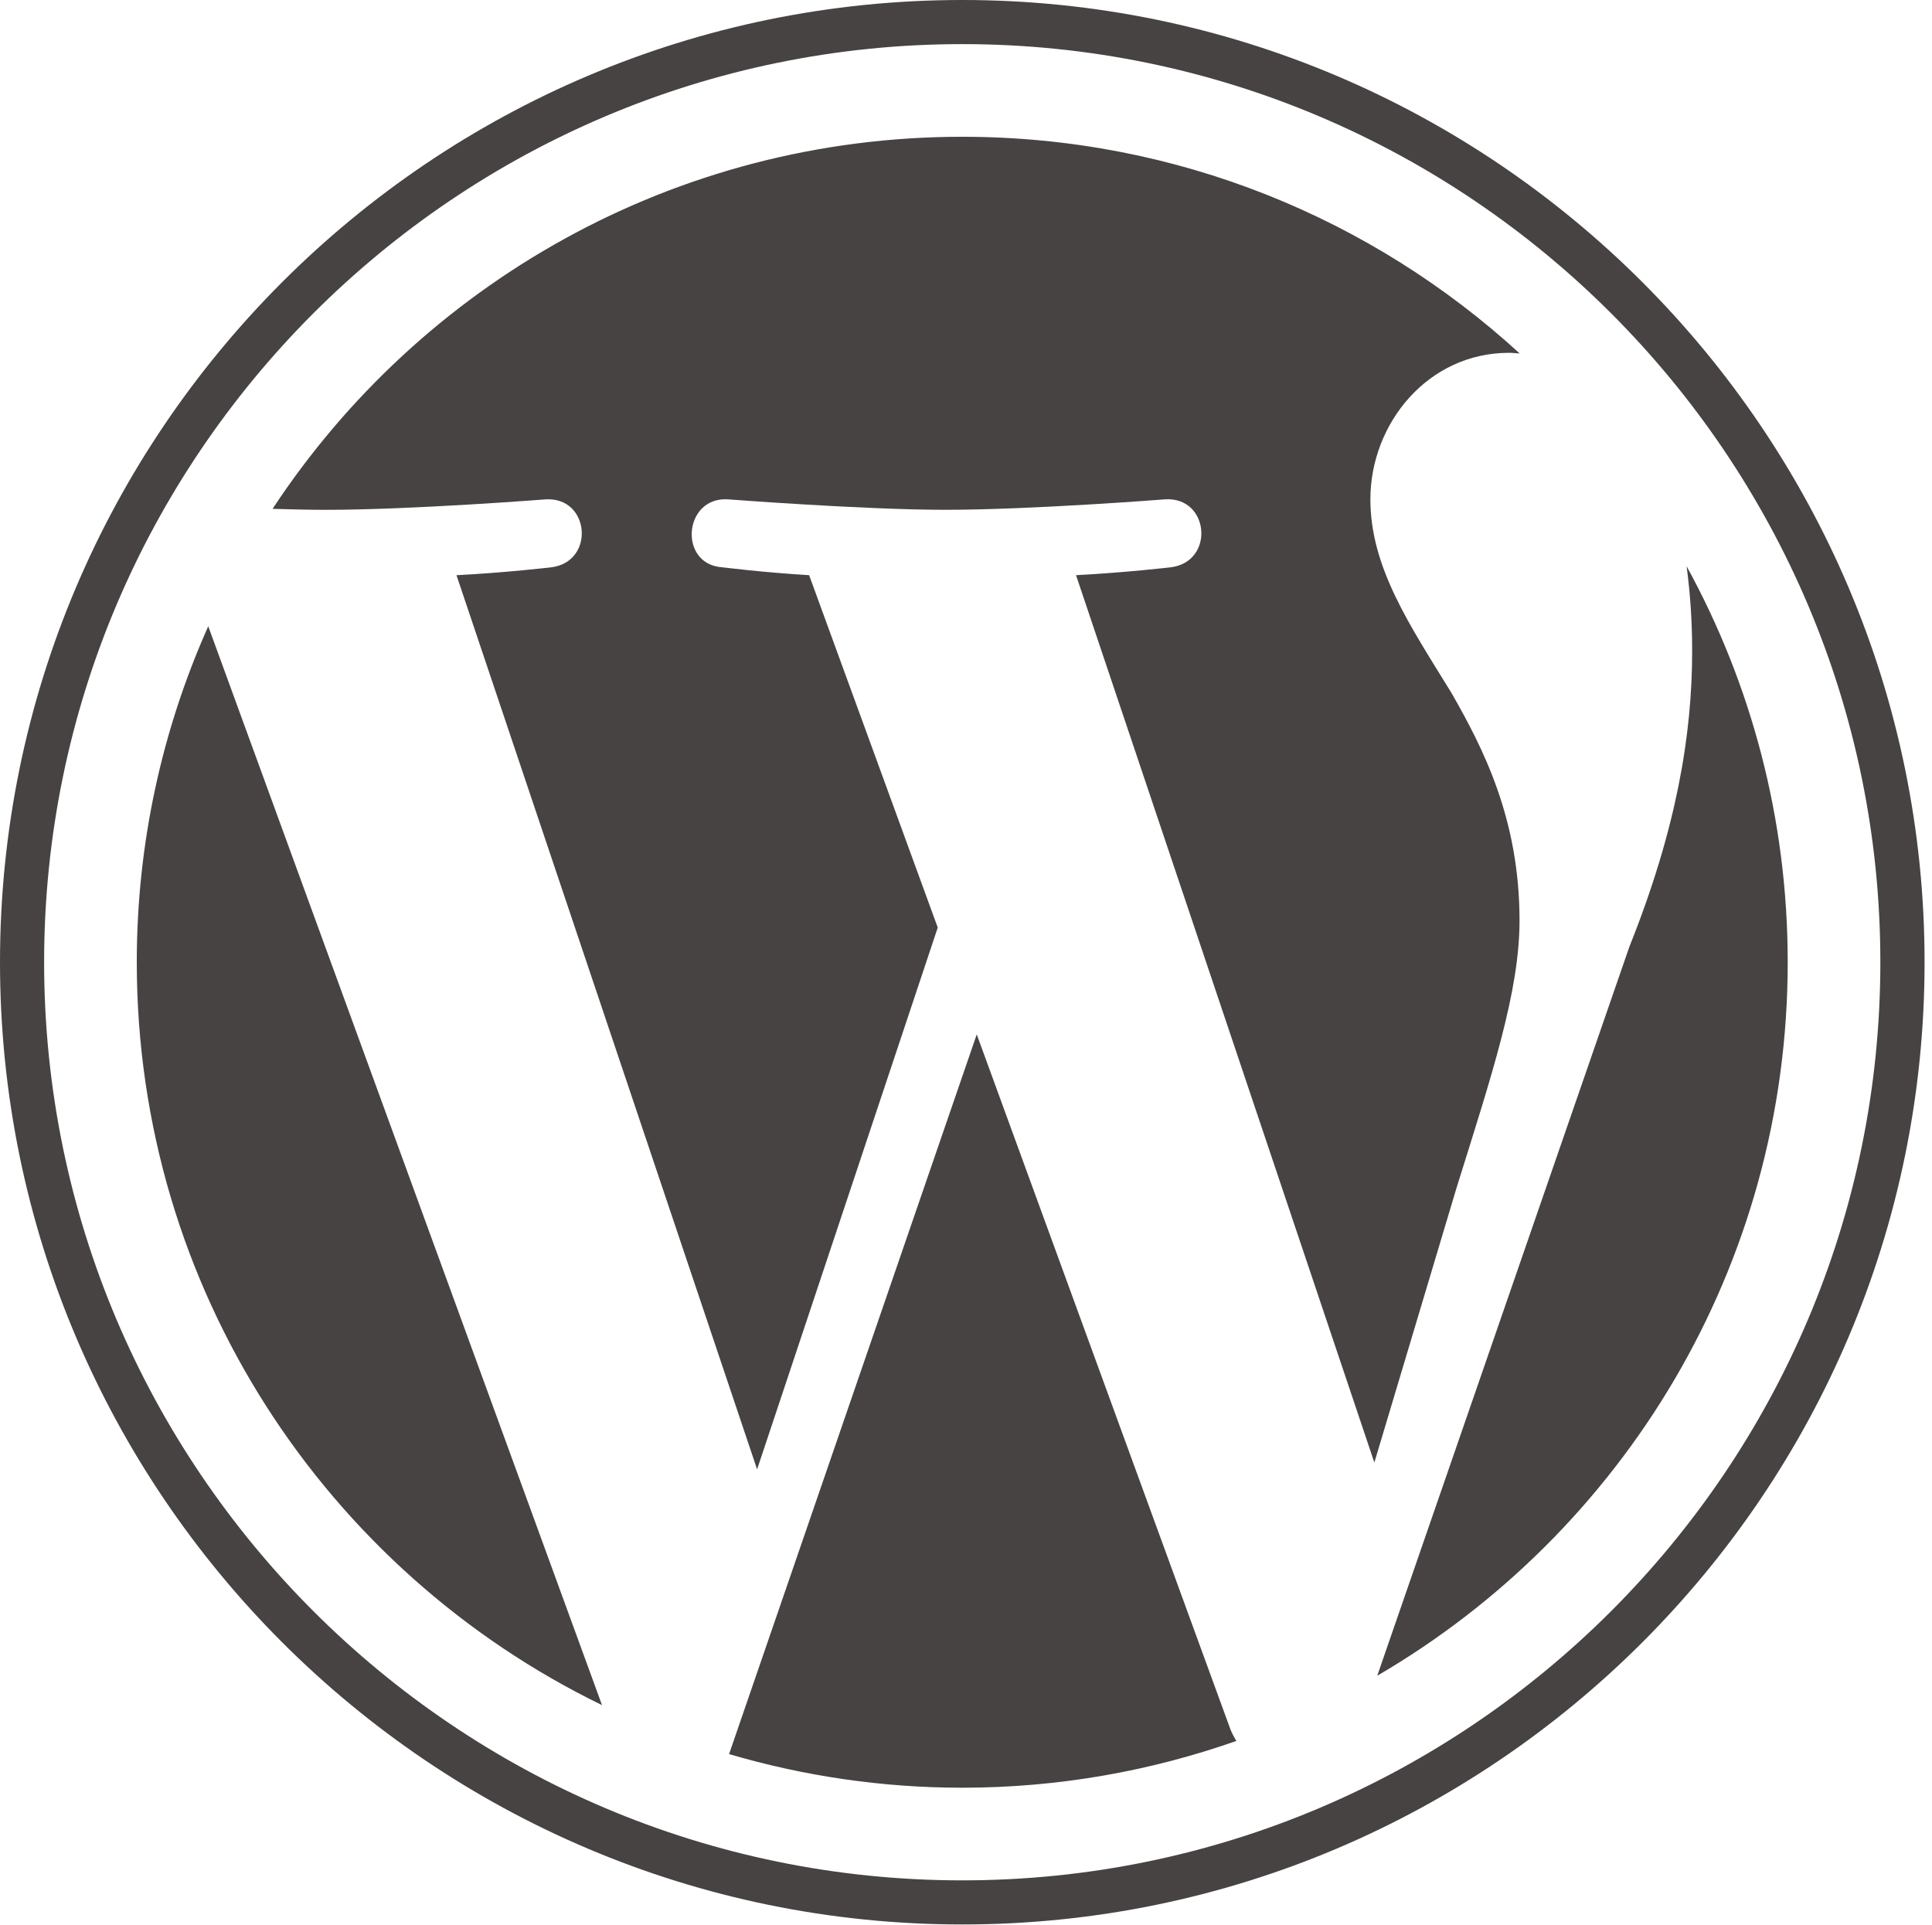
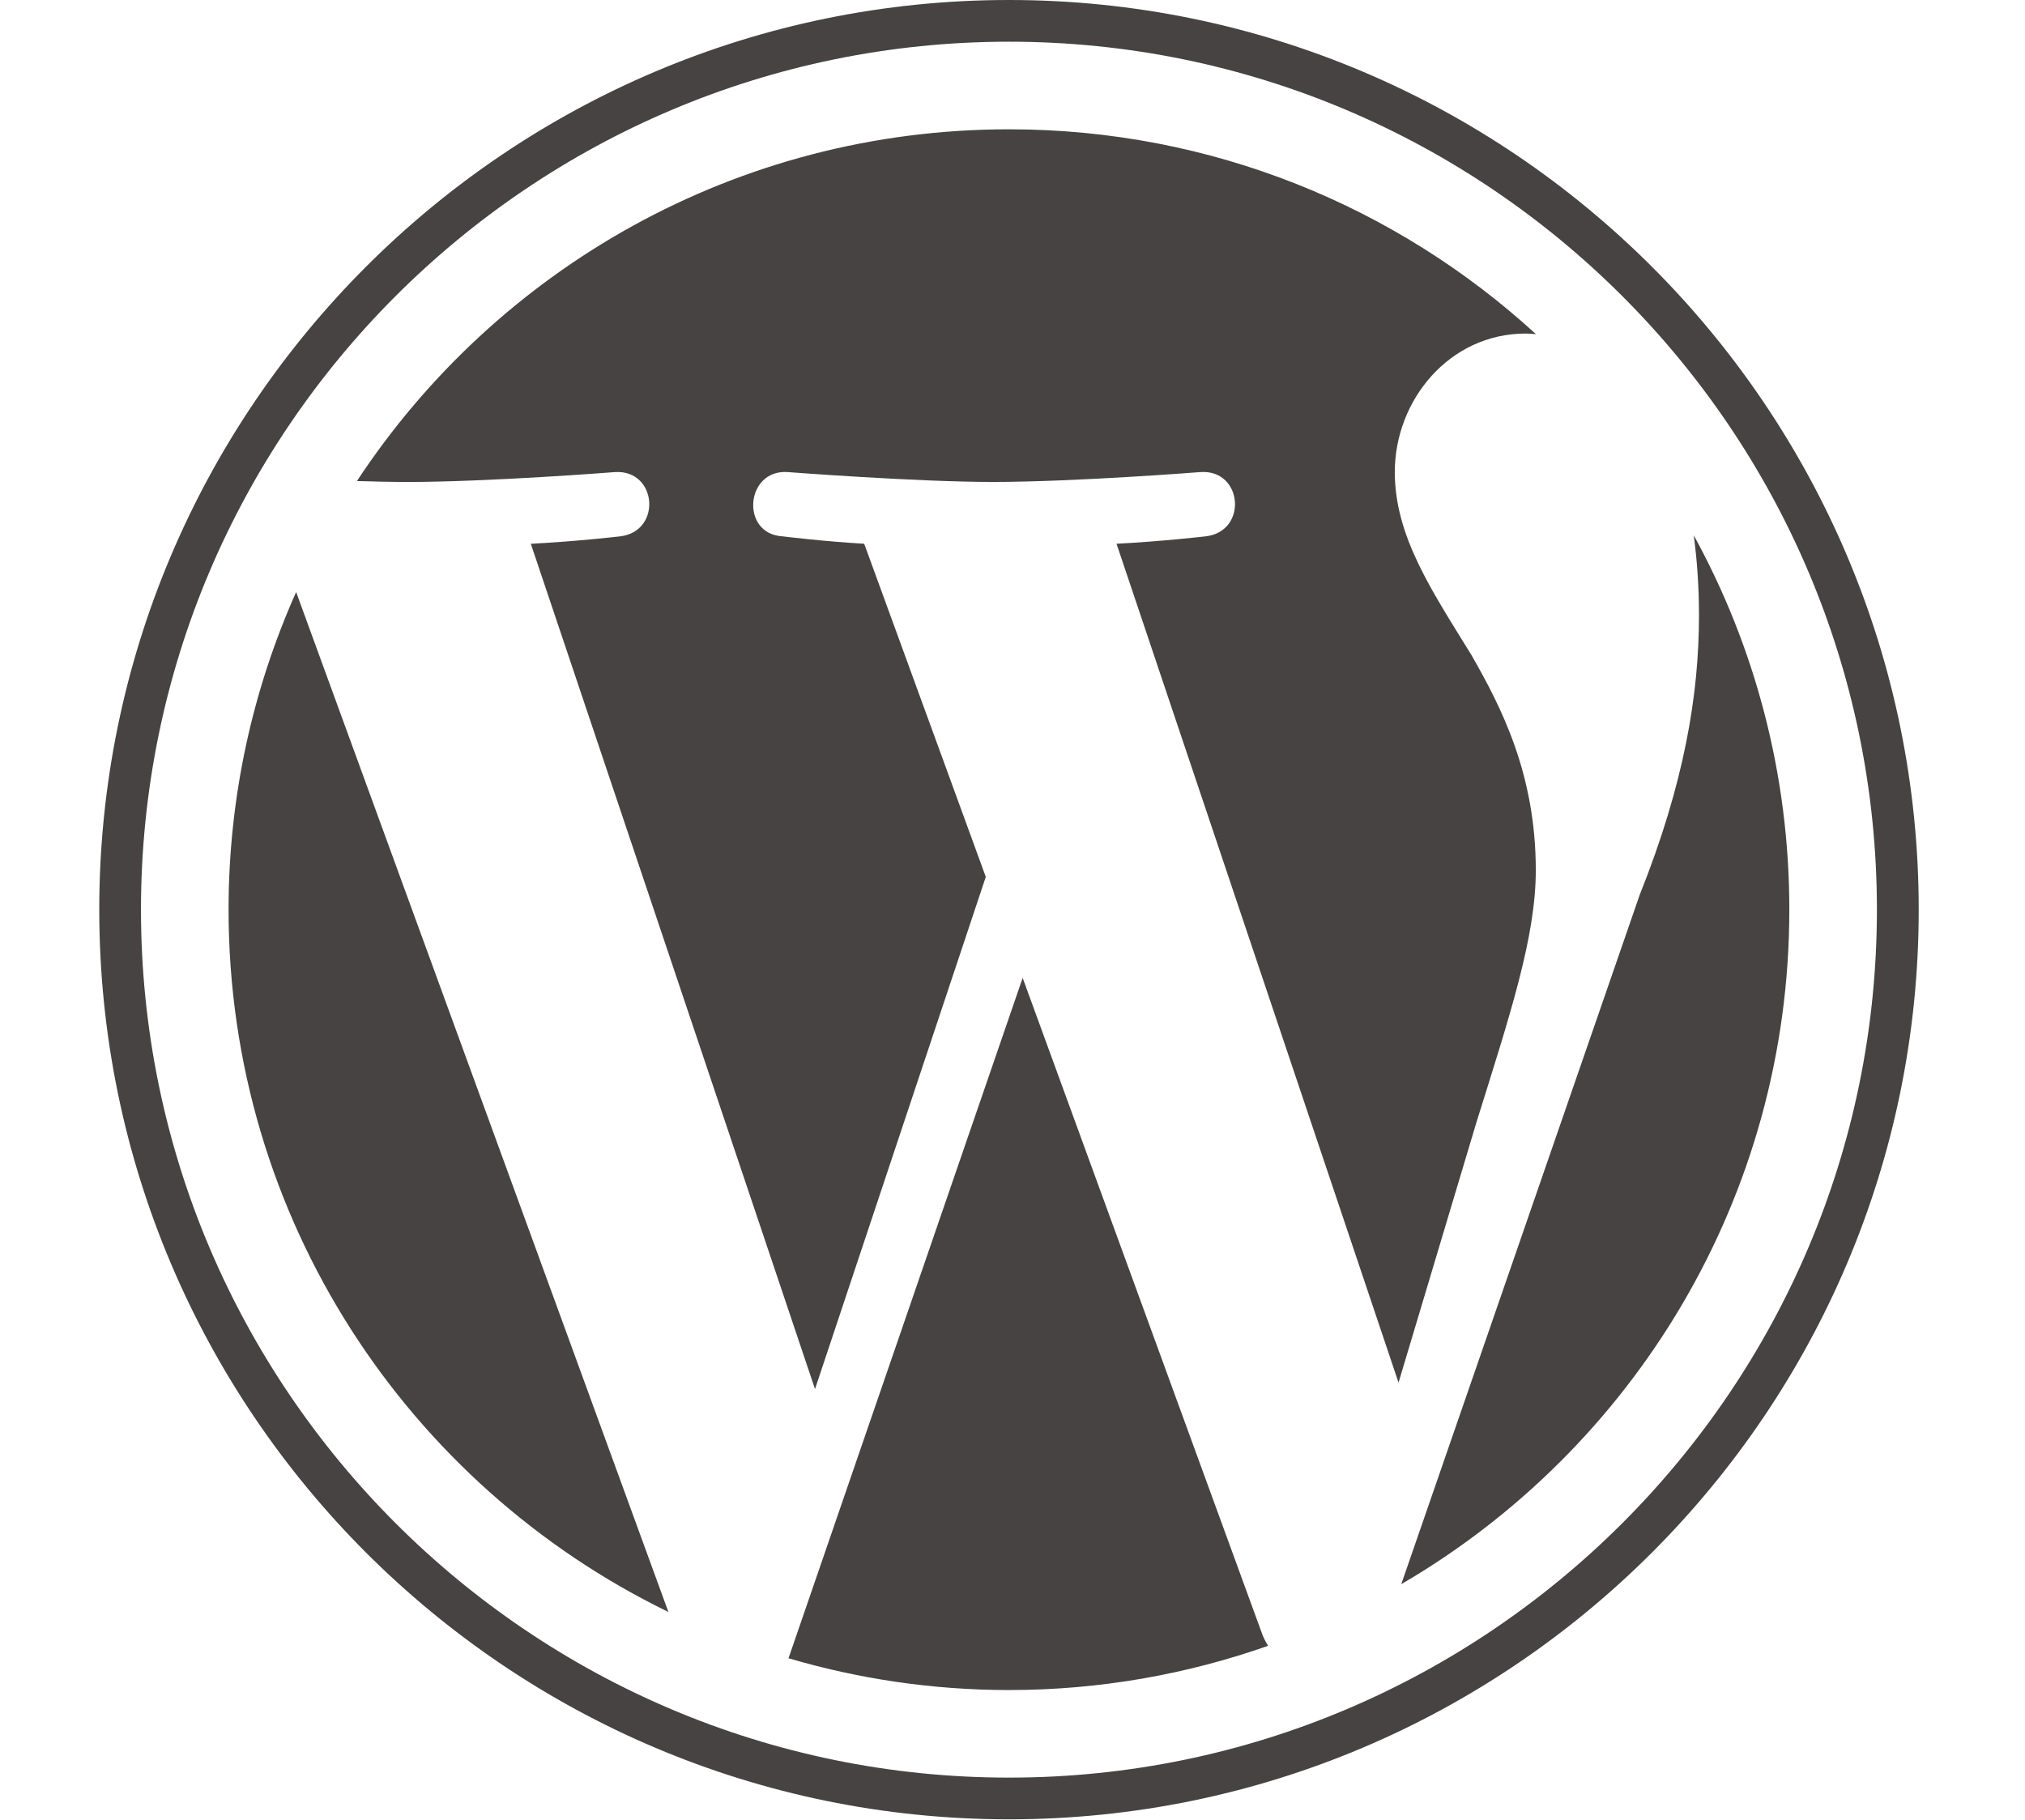
- <svg xmlns="http://www.w3.org/2000/svg" width="256px" height="255px" viewBox="0 0 256 255" version="1.1" preserveAspectRatio="xMidYMid">
+ <svg xmlns="http://www.w3.org/2000/svg" width="256px" height="230px" viewBox="0 0 256 255" version="1.1" preserveAspectRatio="xMidYMid">
  <g fill="#464342">
    <path d="M18.124,127.5 C18.124,170.796 43.285,208.211 79.77,225.942 L27.594,82.986 C21.525,96.589 18.124,111.643 18.124,127.5 L18.124,127.5 Z M201.345,121.981 C201.345,108.463 196.489,99.101 192.325,91.815 C186.78,82.805 181.583,75.175 181.583,66.165 C181.583,56.11 189.209,46.75 199.951,46.75 C200.436,46.75 200.895,46.811 201.368,46.838 C181.908,29.009 155.981,18.124 127.505,18.124 C89.292,18.124 55.673,37.73 36.115,67.426 C38.681,67.503 41.099,67.557 43.154,67.557 C54.595,67.557 72.304,66.169 72.304,66.169 C78.201,65.821 78.896,74.481 73.006,75.179 C73.006,75.179 67.08,75.876 60.487,76.221 L100.319,194.699 L124.256,122.909 L107.214,76.217 C101.324,75.872 95.744,75.175 95.744,75.175 C89.85,74.829 90.541,65.817 96.435,66.165 C96.435,66.165 114.499,67.553 125.246,67.553 C136.685,67.553 154.397,66.165 154.397,66.165 C160.298,65.817 160.991,74.477 155.099,75.175 C155.099,75.175 149.161,75.872 142.58,76.217 L182.108,193.798 L193.018,157.34 C197.746,142.211 201.345,131.345 201.345,121.981 L201.345,121.981 Z M129.424,137.068 L96.606,232.431 C106.404,235.312 116.767,236.887 127.505,236.887 C140.242,236.887 152.457,234.685 163.828,230.687 C163.534,230.219 163.268,229.721 163.049,229.18 L129.424,137.068 L129.424,137.068 Z M223.482,75.023 C223.952,78.507 224.219,82.247 224.219,86.27 C224.219,97.369 222.146,109.847 215.902,125.448 L182.491,222.048 C215.009,203.085 236.881,167.855 236.881,127.503 C236.883,108.486 232.025,90.603 223.482,75.023 L223.482,75.023 Z M127.505,0 C57.2,0 0,57.196 0,127.5 C0,197.813 57.2,255.007 127.505,255.007 C197.807,255.007 255.016,197.813 255.016,127.5 C255.013,57.196 197.807,0 127.505,0 L127.505,0 Z M127.505,249.163 C60.424,249.163 5.846,194.585 5.846,127.5 C5.846,60.42 60.422,5.846 127.505,5.846 C194.583,5.846 249.157,60.42 249.157,127.5 C249.157,194.585 194.583,249.163 127.505,249.163 L127.505,249.163 Z" />
  </g>
</svg>
